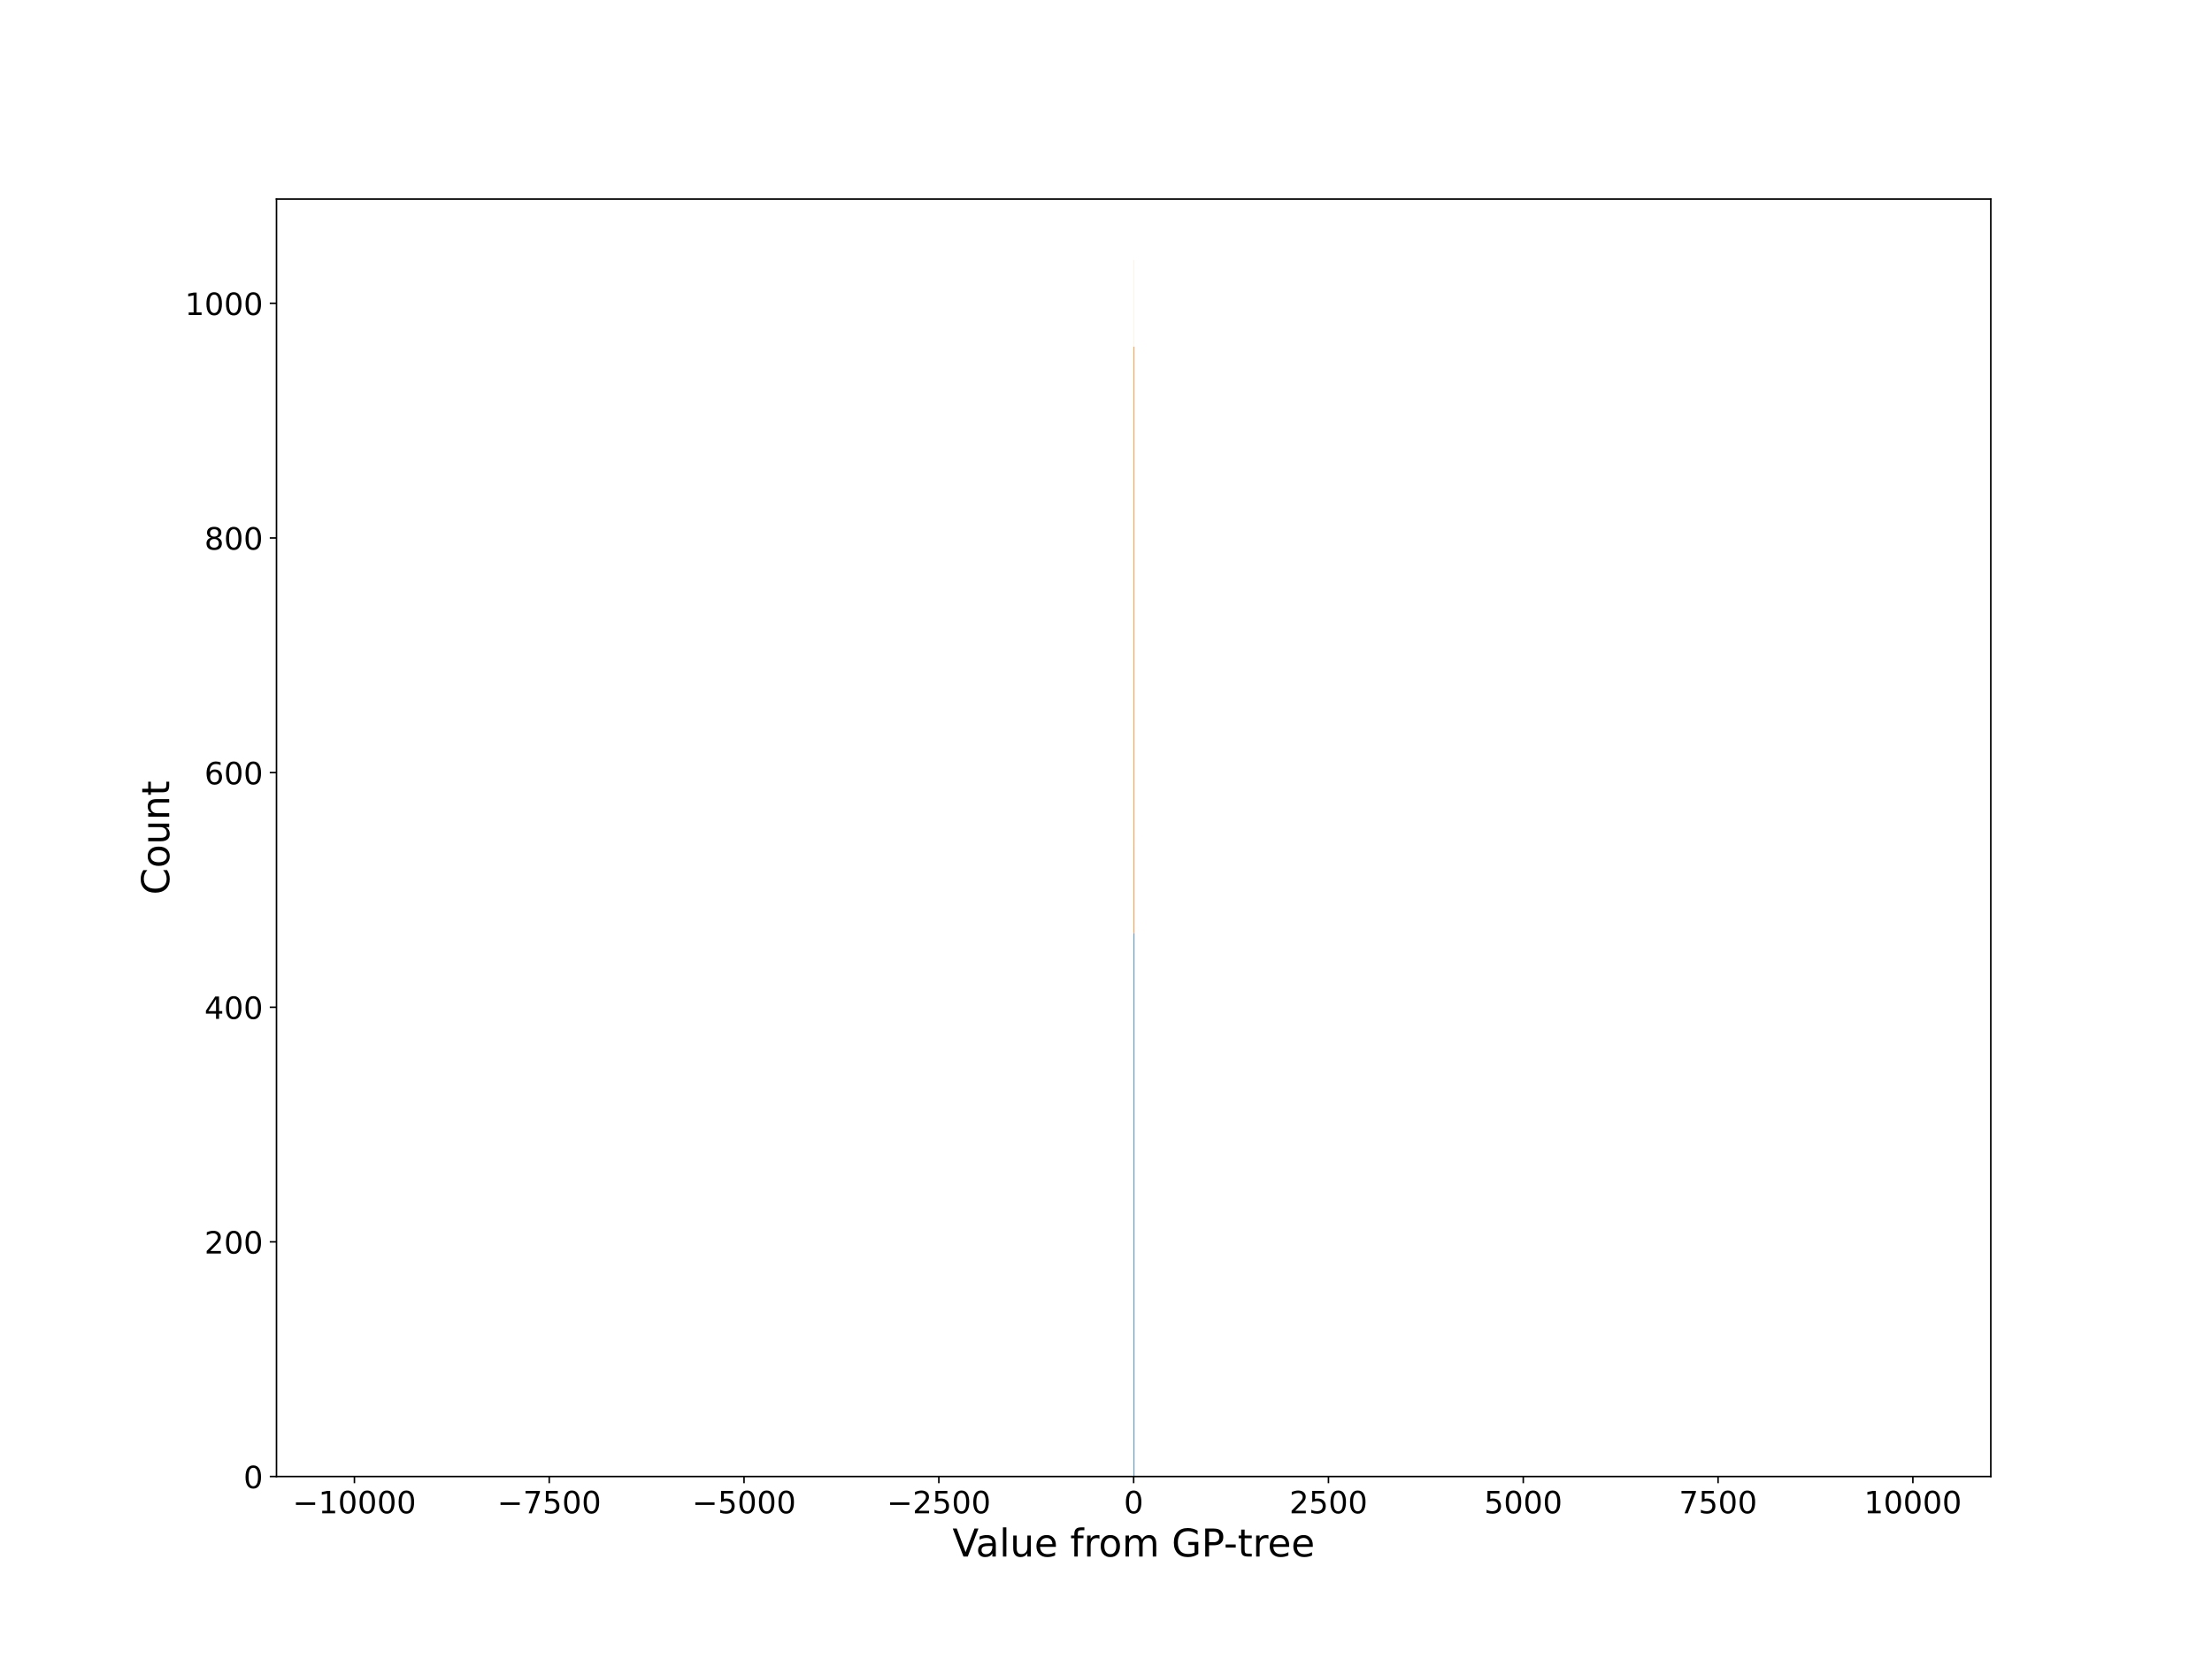
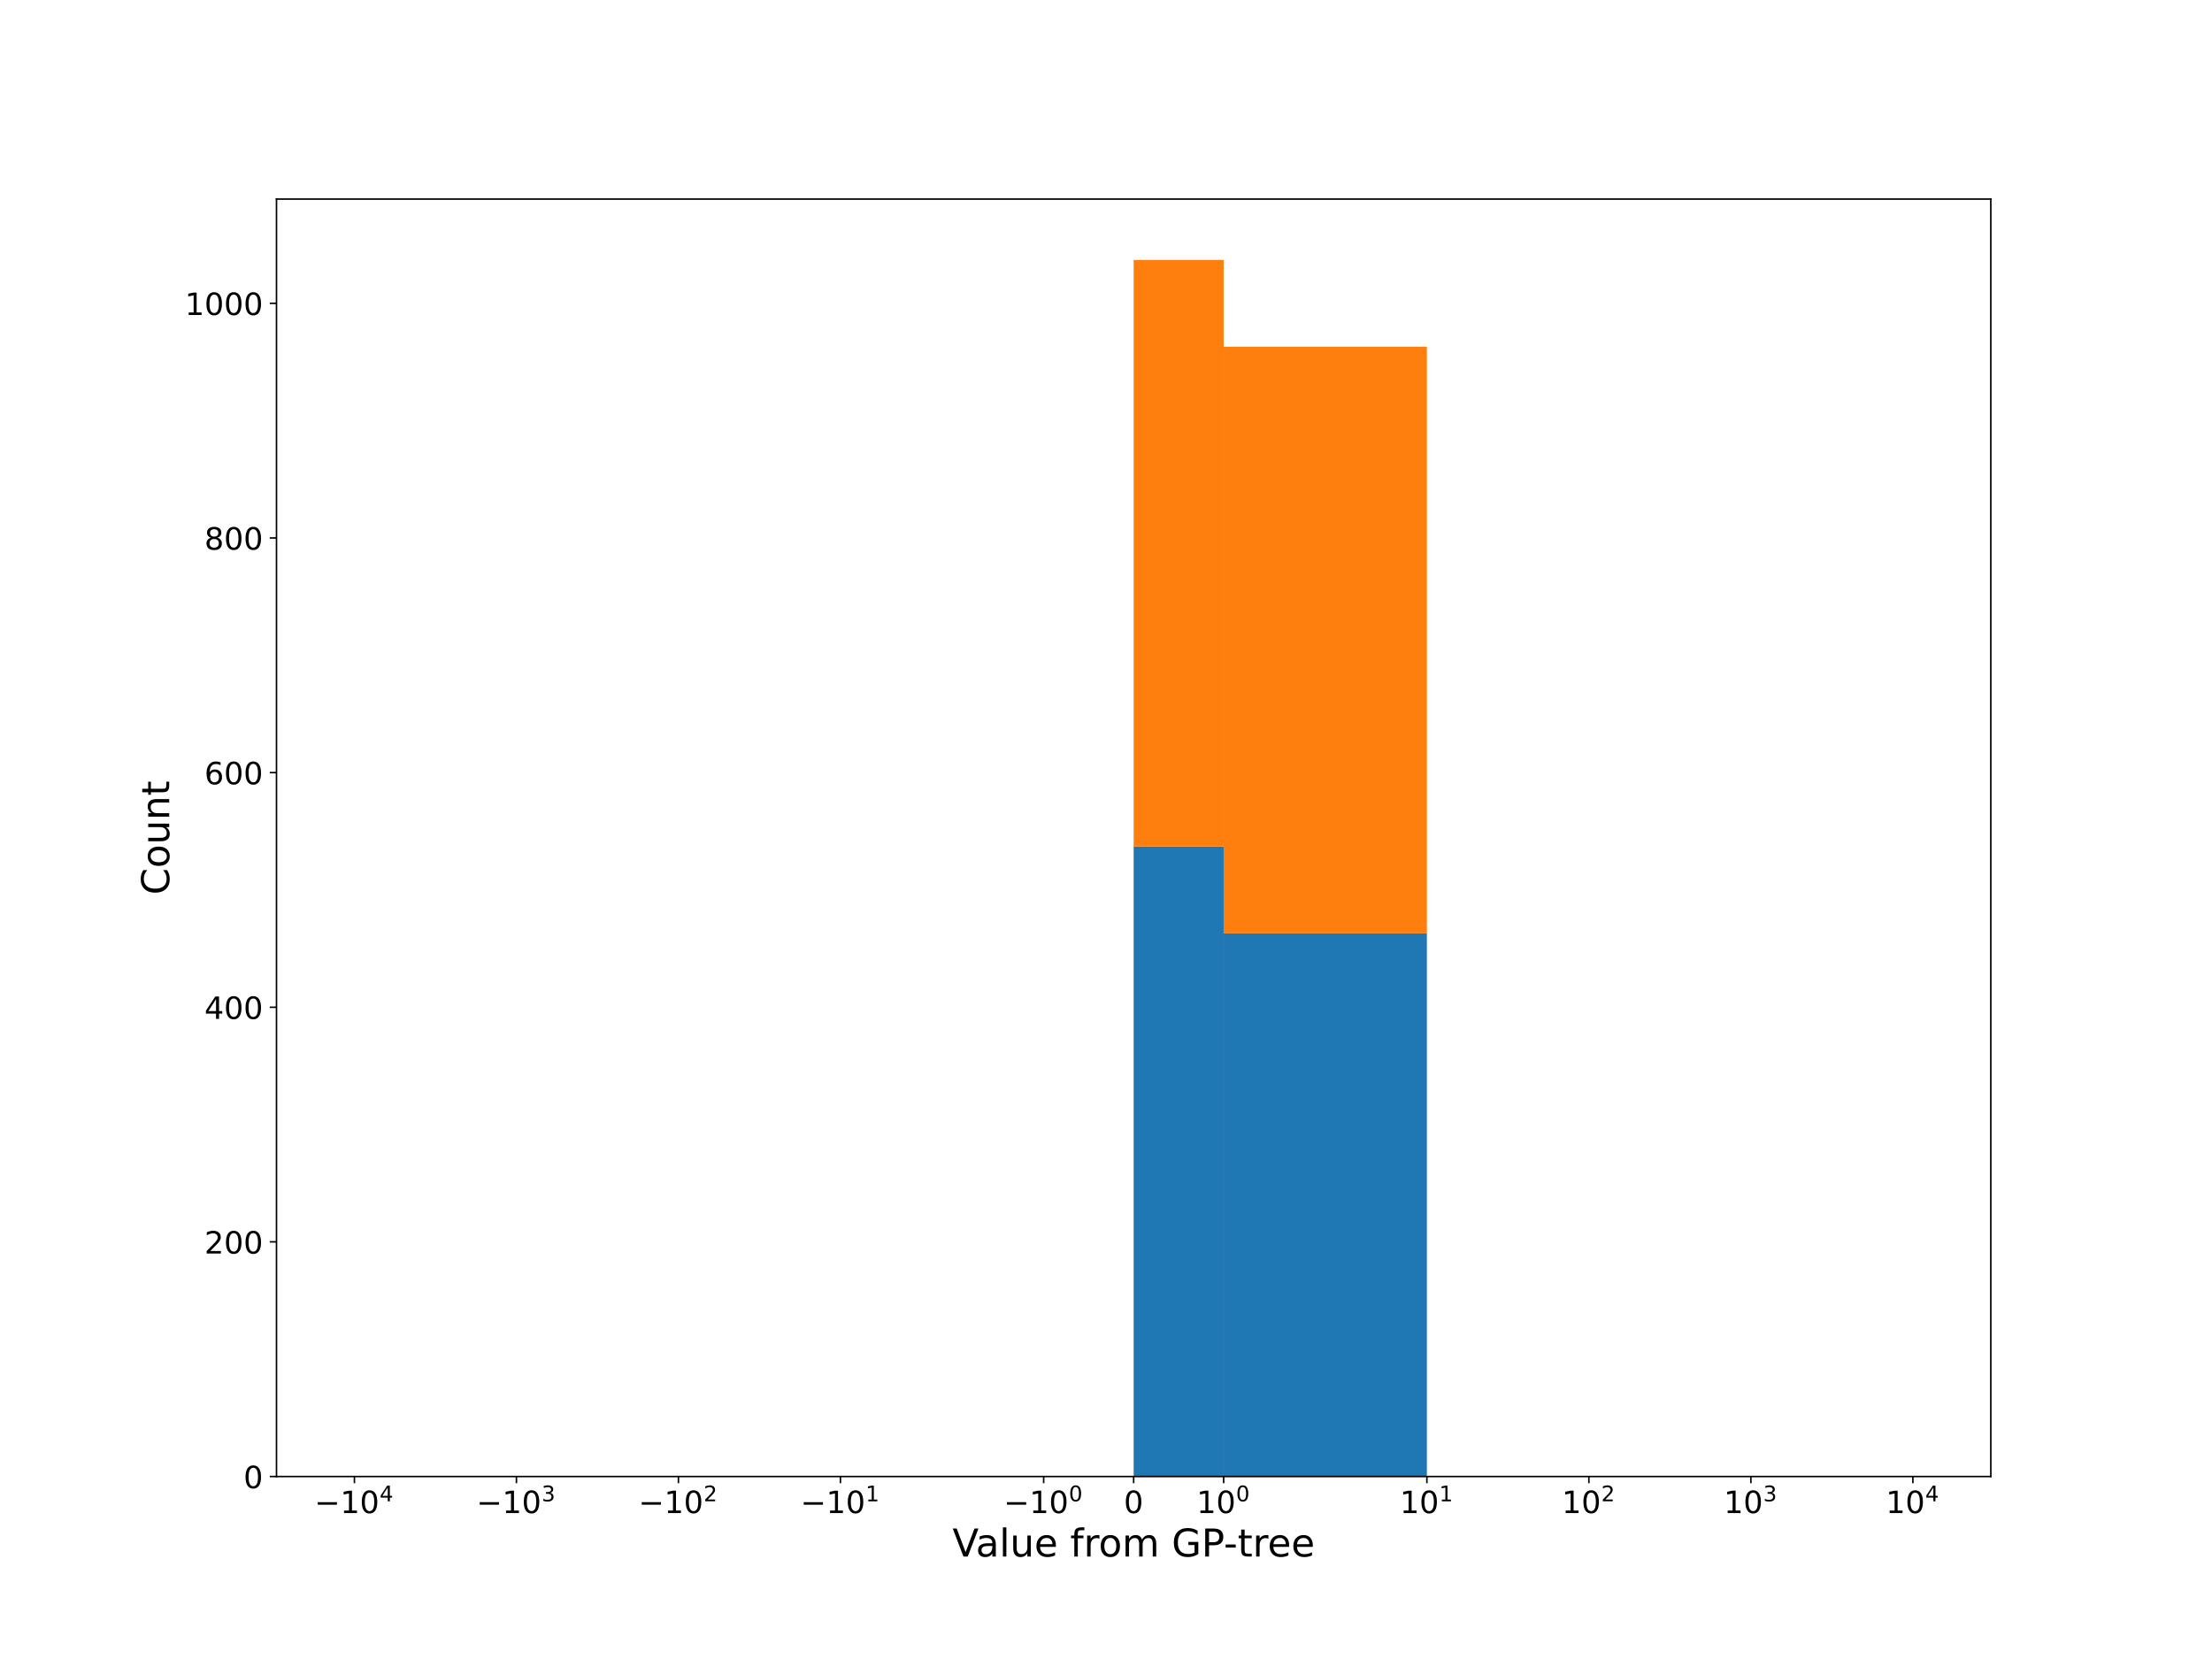
<svg xmlns="http://www.w3.org/2000/svg" xmlns:xlink="http://www.w3.org/1999/xlink" height="864pt" version="1.1" viewBox="0 0 1152 864" width="1152pt">
  <defs>
    <style type="text/css">*{stroke-linecap:butt;stroke-linejoin:round;}</style>
  </defs>
  <g id="figure_1">
    <g id="patch_1">
      <path d="M 0 864  L 1152 864  L 1152 0  L 0 0  z " style="fill:#ffffff;" />
    </g>
    <g id="axes_1">
      <g id="patch_2">
        <path d="M 144 768.96  L 1036.8 768.96  L 1036.8 103.68  L 144 103.68  z " style="fill:#ffffff;" />
      </g>
      <g id="patch_3">
-         <path clip-path="url(#p994f5d8ae6)" d="M 184.582 768.96  L 549.818 768.96  L 549.818 768.96  L 184.582 768.96  z " style="fill:#1f77b4;" />
+         <path clip-path="url(#p734faa47c8)" d="M 184.582 768.96  L 268.95 768.96  L 268.95 768.96  L 184.582 768.96  z " style="fill:#1f77b4;" />
      </g>
      <g id="patch_4">
-         <path clip-path="url(#p994f5d8ae6)" d="M 549.818 768.96  L 586.342 768.96  L 586.342 768.96  L 549.818 768.96  z " style="fill:#1f77b4;" />
+         <path clip-path="url(#p734faa47c8)" d="M 268.95 768.96  L 353.318 768.96  L 353.318 768.96  L 268.95 768.96  z " style="fill:#1f77b4;" />
      </g>
      <g id="patch_5">
-         <path clip-path="url(#p994f5d8ae6)" d="M 586.342 768.96  L 589.994 768.96  L 589.994 768.96  L 586.342 768.96  z " style="fill:#1f77b4;" />
+         <path clip-path="url(#p734faa47c8)" d="M 353.318 768.96  L 437.687 768.96  L 437.687 768.96  L 353.318 768.96  z " style="fill:#1f77b4;" />
      </g>
      <g id="patch_6">
-         <path clip-path="url(#p994f5d8ae6)" d="M 589.994 768.96  L 590.359 768.96  L 590.359 768.96  L 589.994 768.96  z " style="fill:#1f77b4;" />
+         <path clip-path="url(#p734faa47c8)" d="M 437.687 768.96  L 543.529 768.96  L 543.529 768.96  L 437.687 768.96  z " style="fill:#1f77b4;" />
      </g>
      <g id="patch_7">
-         <path clip-path="url(#p994f5d8ae6)" d="M 590.359 768.96  L 590.4 768.96  L 590.4 768.96  L 590.359 768.96  z " style="fill:#1f77b4;" />
+         <path clip-path="url(#p734faa47c8)" d="M 543.529 768.96  L 590.4 768.96  L 590.4 768.96  L 543.529 768.96  z " style="fill:#1f77b4;" />
      </g>
      <g id="patch_8">
-         <path clip-path="url(#p994f5d8ae6)" d="M 590.4 768.96  L 590.441 768.96  L 590.441 440.857  L 590.4 440.857  z " style="fill:#1f77b4;" />
+         <path clip-path="url(#p734faa47c8)" d="M 590.4 768.96  L 637.271 768.96  L 637.271 440.857  L 590.4 440.857  z " style="fill:#1f77b4;" />
      </g>
      <g id="patch_9">
-         <path clip-path="url(#p994f5d8ae6)" d="M 590.441 768.96  L 590.806 768.96  L 590.806 486.07  L 590.441 486.07  z " style="fill:#1f77b4;" />
+         <path clip-path="url(#p734faa47c8)" d="M 637.271 768.96  L 743.113 768.96  L 743.113 486.07  L 637.271 486.07  z " style="fill:#1f77b4;" />
      </g>
      <g id="patch_10">
-         <path clip-path="url(#p994f5d8ae6)" d="M 590.806 768.96  L 594.458 768.96  L 594.458 768.96  L 590.806 768.96  z " style="fill:#1f77b4;" />
+         <path clip-path="url(#p734faa47c8)" d="M 743.113 768.96  L 827.482 768.96  L 827.482 768.96  L 743.113 768.96  z " style="fill:#1f77b4;" />
      </g>
      <g id="patch_11">
-         <path clip-path="url(#p994f5d8ae6)" d="M 594.458 768.96  L 630.982 768.96  L 630.982 768.96  L 594.458 768.96  z " style="fill:#1f77b4;" />
+         <path clip-path="url(#p734faa47c8)" d="M 827.482 768.96  L 911.85 768.96  L 911.85 768.96  L 827.482 768.96  z " style="fill:#1f77b4;" />
      </g>
      <g id="patch_12">
-         <path clip-path="url(#p994f5d8ae6)" d="M 630.982 768.96  L 996.218 768.96  L 996.218 768.96  L 630.982 768.96  z " style="fill:#1f77b4;" />
+         <path clip-path="url(#p734faa47c8)" d="M 911.85 768.96  L 996.218 768.96  L 996.218 768.96  L 911.85 768.96  z " style="fill:#1f77b4;" />
      </g>
      <g id="patch_13">
-         <path clip-path="url(#p994f5d8ae6)" d="M 184.582 768.96  L 549.818 768.96  L 549.818 768.96  L 184.582 768.96  z " style="fill:#ff7f0e;" />
+         <path clip-path="url(#p734faa47c8)" d="M 184.582 768.96  L 268.95 768.96  L 268.95 768.96  L 184.582 768.96  z " style="fill:#ff7f0e;" />
      </g>
      <g id="patch_14">
-         <path clip-path="url(#p994f5d8ae6)" d="M 549.818 768.96  L 586.342 768.96  L 586.342 768.96  L 549.818 768.96  z " style="fill:#ff7f0e;" />
+         <path clip-path="url(#p734faa47c8)" d="M 268.95 768.96  L 353.318 768.96  L 353.318 768.96  L 268.95 768.96  z " style="fill:#ff7f0e;" />
      </g>
      <g id="patch_15">
-         <path clip-path="url(#p994f5d8ae6)" d="M 586.342 768.96  L 589.994 768.96  L 589.994 768.96  L 586.342 768.96  z " style="fill:#ff7f0e;" />
+         <path clip-path="url(#p734faa47c8)" d="M 353.318 768.96  L 437.687 768.96  L 437.687 768.96  L 353.318 768.96  z " style="fill:#ff7f0e;" />
      </g>
      <g id="patch_16">
-         <path clip-path="url(#p994f5d8ae6)" d="M 589.994 768.96  L 590.359 768.96  L 590.359 768.96  L 589.994 768.96  z " style="fill:#ff7f0e;" />
+         <path clip-path="url(#p734faa47c8)" d="M 437.687 768.96  L 543.529 768.96  L 543.529 768.96  L 437.687 768.96  z " style="fill:#ff7f0e;" />
      </g>
      <g id="patch_17">
-         <path clip-path="url(#p994f5d8ae6)" d="M 590.359 768.96  L 590.4 768.96  L 590.4 768.96  L 590.359 768.96  z " style="fill:#ff7f0e;" />
+         <path clip-path="url(#p734faa47c8)" d="M 543.529 768.96  L 590.4 768.96  L 590.4 768.96  L 543.529 768.96  z " style="fill:#ff7f0e;" />
      </g>
      <g id="patch_18">
-         <path clip-path="url(#p994f5d8ae6)" d="M 590.4 440.857  L 590.441 440.857  L 590.441 135.36  L 590.4 135.36  z " style="fill:#ff7f0e;" />
+         <path clip-path="url(#p734faa47c8)" d="M 590.4 440.857  L 637.271 440.857  L 637.271 135.36  L 590.4 135.36  z " style="fill:#ff7f0e;" />
      </g>
      <g id="patch_19">
-         <path clip-path="url(#p994f5d8ae6)" d="M 590.441 486.07  L 590.806 486.07  L 590.806 180.573  L 590.441 180.573  z " style="fill:#ff7f0e;" />
+         <path clip-path="url(#p734faa47c8)" d="M 637.271 486.07  L 743.113 486.07  L 743.113 180.573  L 637.271 180.573  z " style="fill:#ff7f0e;" />
      </g>
      <g id="patch_20">
-         <path clip-path="url(#p994f5d8ae6)" d="M 590.806 768.96  L 594.458 768.96  L 594.458 768.96  L 590.806 768.96  z " style="fill:#ff7f0e;" />
+         <path clip-path="url(#p734faa47c8)" d="M 743.113 768.96  L 827.482 768.96  L 827.482 768.96  L 743.113 768.96  z " style="fill:#ff7f0e;" />
      </g>
      <g id="patch_21">
-         <path clip-path="url(#p994f5d8ae6)" d="M 594.458 768.96  L 630.982 768.96  L 630.982 768.96  L 594.458 768.96  z " style="fill:#ff7f0e;" />
+         <path clip-path="url(#p734faa47c8)" d="M 827.482 768.96  L 911.85 768.96  L 911.85 768.96  L 827.482 768.96  z " style="fill:#ff7f0e;" />
      </g>
      <g id="patch_22">
-         <path clip-path="url(#p994f5d8ae6)" d="M 630.982 768.96  L 996.218 768.96  L 996.218 768.96  L 630.982 768.96  z " style="fill:#ff7f0e;" />
+         <path clip-path="url(#p734faa47c8)" d="M 911.85 768.96  L 996.218 768.96  L 996.218 768.96  L 911.85 768.96  z " style="fill:#ff7f0e;" />
      </g>
      <g id="matplotlib.axis_1">
        <g id="xtick_1">
          <g id="line2d_1">
            <defs>
-               <path d="M 0 0  L 0 3.5  " id="mfbc8fe3dfd" style="stroke:#000000;stroke-width:0.8;" />
+               <path d="M 0 0  L 0 3.5  " id="m1c1f86ea1f" style="stroke:#000000;stroke-width:0.8;" />
            </defs>
            <g>
-               <use style="stroke:#000000;stroke-width:0.8;" x="184.582" xlink:href="#mfbc8fe3dfd" y="768.96" />
+               <use style="stroke:#000000;stroke-width:0.8;" x="184.582" xlink:href="#m1c1f86ea1f" y="768.96" />
            </g>
          </g>
          <g id="text_1">
-             <g transform="translate(152.4281 788.1175)scale(0.16 -0.16)">
+             <g transform="translate(163.7818 788.1175)scale(0.16 -0.16)">
              <defs>
                <path d="M 10.594 35.5  L 73.188 35.5  L 73.188 27.203  L 10.594 27.203  z " id="DejaVuSans-8722" />
                <path d="M 12.406 8.297  L 28.516 8.297  L 28.516 63.922  L 10.984 60.406  L 10.984 69.391  L 28.422 72.906  L 38.281 72.906  L 38.281 8.297  L 54.391 8.297  L 54.391 0  L 12.406 0  z " id="DejaVuSans-49" />
                <path d="M 31.781 66.406  Q 24.172 66.406 20.328 58.906  Q 16.5 51.422 16.5 36.375  Q 16.5 21.391 20.328 13.891  Q 24.172 6.391 31.781 6.391  Q 39.453 6.391 43.281 13.891  Q 47.125 21.391 47.125 36.375  Q 47.125 51.422 43.281 58.906  Q 39.453 66.406 31.781 66.406  z M 31.781 74.219  Q 44.047 74.219 50.516 64.516  Q 56.984 54.828 56.984 36.375  Q 56.984 17.969 50.516 8.266  Q 44.047 -1.422 31.781 -1.422  Q 19.531 -1.422 13.062 8.266  Q 6.594 17.969 6.594 36.375  Q 6.594 54.828 13.062 64.516  Q 19.531 74.219 31.781 74.219  z " id="DejaVuSans-48" />
+                 <path d="M 37.797 64.312  L 12.891 25.391  L 37.797 25.391  z M 35.203 72.906  L 47.609 72.906  L 47.609 25.391  L 58.016 25.391  L 58.016 17.188  L 47.609 17.188  L 47.609 0  L 37.797 0  L 37.797 17.188  L 4.891 17.188  L 4.891 26.703  z " id="DejaVuSans-52" />
              </defs>
-               <use xlink:href="#DejaVuSans-8722" />
-               <use x="83.789" xlink:href="#DejaVuSans-49" />
-               <use x="147.412" xlink:href="#DejaVuSans-48" />
-               <use x="211.035" xlink:href="#DejaVuSans-48" />
-               <use x="274.658" xlink:href="#DejaVuSans-48" />
-               <use x="338.281" xlink:href="#DejaVuSans-48" />
+               <use transform="translate(0 0.684375)" xlink:href="#DejaVuSans-8722" />
+               <use transform="translate(83.78906 0.684375)" xlink:href="#DejaVuSans-49" />
+               <use transform="translate(147.4121 0.684375)" xlink:href="#DejaVuSans-48" />
+               <use transform="translate(211.9922 38.96563)scale(0.7)" xlink:href="#DejaVuSans-52" />
            </g>
          </g>
        </g>
        <g id="xtick_2">
          <g id="line2d_2">
            <g>
-               <use style="stroke:#000000;stroke-width:0.8;" x="286.036" xlink:href="#mfbc8fe3dfd" y="768.96" />
+               <use style="stroke:#000000;stroke-width:0.8;" x="268.95" xlink:href="#m1c1f86ea1f" y="768.96" />
            </g>
          </g>
          <g id="text_2">
-             <g transform="translate(258.9726 788.1175)scale(0.16 -0.16)">
+             <g transform="translate(248.1501 788.1175)scale(0.16 -0.16)">
              <defs>
-                 <path d="M 8.203 72.906  L 55.078 72.906  L 55.078 68.703  L 28.609 0  L 18.312 0  L 43.219 64.594  L 8.203 64.594  z " id="DejaVuSans-55" />
-                 <path d="M 10.797 72.906  L 49.516 72.906  L 49.516 64.594  L 19.828 64.594  L 19.828 46.734  Q 21.969 47.469 24.109 47.828  Q 26.266 48.188 28.422 48.188  Q 40.625 48.188 47.75 41.5  Q 54.891 34.812 54.891 23.391  Q 54.891 11.625 47.562 5.094  Q 40.234 -1.422 26.906 -1.422  Q 22.312 -1.422 17.547 -0.641  Q 12.797 0.141 7.719 1.703  L 7.719 11.625  Q 12.109 9.234 16.797 8.062  Q 21.484 6.891 26.703 6.891  Q 35.156 6.891 40.078 11.328  Q 45.016 15.766 45.016 23.391  Q 45.016 31 40.078 35.438  Q 35.156 39.891 26.703 39.891  Q 22.75 39.891 18.812 39.016  Q 14.891 38.141 10.797 36.281  z " id="DejaVuSans-53" />
+                 <path d="M 40.578 39.312  Q 47.656 37.797 51.625 33  Q 55.609 28.219 55.609 21.188  Q 55.609 10.406 48.188 4.484  Q 40.766 -1.422 27.094 -1.422  Q 22.516 -1.422 17.656 -0.516  Q 12.797 0.391 7.625 2.203  L 7.625 11.719  Q 11.719 9.328 16.594 8.109  Q 21.484 6.891 26.812 6.891  Q 36.078 6.891 40.938 10.547  Q 45.797 14.203 45.797 21.188  Q 45.797 27.641 41.281 31.266  Q 36.766 34.906 28.719 34.906  L 20.219 34.906  L 20.219 43.016  L 29.109 43.016  Q 36.375 43.016 40.234 45.922  Q 44.094 48.828 44.094 54.297  Q 44.094 59.906 40.109 62.906  Q 36.141 65.922 28.719 65.922  Q 24.656 65.922 20.016 65.031  Q 15.375 64.156 9.812 62.312  L 9.812 71.094  Q 15.438 72.656 20.344 73.438  Q 25.25 74.219 29.594 74.219  Q 40.828 74.219 47.359 69.109  Q 53.906 64.016 53.906 55.328  Q 53.906 49.266 50.438 45.094  Q 46.969 40.922 40.578 39.312  z " id="DejaVuSans-51" />
              </defs>
-               <use xlink:href="#DejaVuSans-8722" />
-               <use x="83.789" xlink:href="#DejaVuSans-55" />
-               <use x="147.412" xlink:href="#DejaVuSans-53" />
-               <use x="211.035" xlink:href="#DejaVuSans-48" />
-               <use x="274.658" xlink:href="#DejaVuSans-48" />
+               <use transform="translate(0 0.765625)" xlink:href="#DejaVuSans-8722" />
+               <use transform="translate(83.78906 0.765625)" xlink:href="#DejaVuSans-49" />
+               <use transform="translate(147.4121 0.765625)" xlink:href="#DejaVuSans-48" />
+               <use transform="translate(211.9922 39.04688)scale(0.7)" xlink:href="#DejaVuSans-51" />
            </g>
          </g>
        </g>
        <g id="xtick_3">
          <g id="line2d_3">
            <g>
-               <use style="stroke:#000000;stroke-width:0.8;" x="387.491" xlink:href="#mfbc8fe3dfd" y="768.96" />
+               <use style="stroke:#000000;stroke-width:0.8;" x="353.318" xlink:href="#m1c1f86ea1f" y="768.96" />
            </g>
          </g>
          <g id="text_3">
-             <g transform="translate(360.4272 788.1175)scale(0.16 -0.16)">
-               <use xlink:href="#DejaVuSans-8722" />
-               <use x="83.789" xlink:href="#DejaVuSans-53" />
-               <use x="147.412" xlink:href="#DejaVuSans-48" />
-               <use x="211.035" xlink:href="#DejaVuSans-48" />
-               <use x="274.658" xlink:href="#DejaVuSans-48" />
-             </g>
-           </g>
-         </g>
-         <g id="xtick_4">
-           <g id="line2d_4">
-             <g>
-               <use style="stroke:#000000;stroke-width:0.8;" x="488.945" xlink:href="#mfbc8fe3dfd" y="768.96" />
-             </g>
-           </g>
-           <g id="text_4">
-             <g transform="translate(461.8817 788.1175)scale(0.16 -0.16)">
+             <g transform="translate(332.5183 788.1175)scale(0.16 -0.16)">
              <defs>
                <path d="M 19.188 8.297  L 53.609 8.297  L 53.609 0  L 7.328 0  L 7.328 8.297  Q 12.938 14.109 22.625 23.891  Q 32.328 33.688 34.812 36.531  Q 39.547 41.844 41.422 45.531  Q 43.312 49.219 43.312 52.781  Q 43.312 58.594 39.234 62.25  Q 35.156 65.922 28.609 65.922  Q 23.969 65.922 18.812 64.312  Q 13.672 62.703 7.812 59.422  L 7.812 69.391  Q 13.766 71.781 18.938 73  Q 24.125 74.219 28.422 74.219  Q 39.75 74.219 46.484 68.547  Q 53.219 62.891 53.219 53.422  Q 53.219 48.922 51.531 44.891  Q 49.859 40.875 45.406 35.406  Q 44.188 33.984 37.641 27.219  Q 31.109 20.453 19.188 8.297  z " id="DejaVuSans-50" />
              </defs>
-               <use xlink:href="#DejaVuSans-8722" />
-               <use x="83.789" xlink:href="#DejaVuSans-50" />
-               <use x="147.412" xlink:href="#DejaVuSans-53" />
-               <use x="211.035" xlink:href="#DejaVuSans-48" />
-               <use x="274.658" xlink:href="#DejaVuSans-48" />
+               <use transform="translate(0 0.765625)" xlink:href="#DejaVuSans-8722" />
+               <use transform="translate(83.78906 0.765625)" xlink:href="#DejaVuSans-49" />
+               <use transform="translate(147.4121 0.765625)" xlink:href="#DejaVuSans-48" />
+               <use transform="translate(211.9922 39.04688)scale(0.7)" xlink:href="#DejaVuSans-50" />
+             </g>
+           </g>
+         </g>
+         <g id="xtick_4">
+           <g id="line2d_4">
+             <g>
+               <use style="stroke:#000000;stroke-width:0.8;" x="437.687" xlink:href="#m1c1f86ea1f" y="768.96" />
+             </g>
+           </g>
+           <g id="text_4">
+             <g transform="translate(416.8866 788.1175)scale(0.16 -0.16)">
+               <use transform="translate(0 0.684375)" xlink:href="#DejaVuSans-8722" />
+               <use transform="translate(83.78906 0.684375)" xlink:href="#DejaVuSans-49" />
+               <use transform="translate(147.4121 0.684375)" xlink:href="#DejaVuSans-48" />
+               <use transform="translate(211.9922 38.96563)scale(0.7)" xlink:href="#DejaVuSans-49" />
            </g>
          </g>
        </g>
        <g id="xtick_5">
          <g id="line2d_5">
            <g>
-               <use style="stroke:#000000;stroke-width:0.8;" x="590.4" xlink:href="#mfbc8fe3dfd" y="768.96" />
+               <use style="stroke:#000000;stroke-width:0.8;" x="543.529" xlink:href="#m1c1f86ea1f" y="768.96" />
            </g>
          </g>
          <g id="text_5">
-             <g transform="translate(585.31 788.1175)scale(0.16 -0.16)">
-               <use xlink:href="#DejaVuSans-48" />
+             <g transform="translate(522.7287 788.1175)scale(0.16 -0.16)">
+               <use transform="translate(0 0.765625)" xlink:href="#DejaVuSans-8722" />
+               <use transform="translate(83.78906 0.765625)" xlink:href="#DejaVuSans-49" />
+               <use transform="translate(147.4121 0.765625)" xlink:href="#DejaVuSans-48" />
+               <use transform="translate(211.9922 39.04688)scale(0.7)" xlink:href="#DejaVuSans-48" />
            </g>
          </g>
        </g>
        <g id="xtick_6">
          <g id="line2d_6">
            <g>
-               <use style="stroke:#000000;stroke-width:0.8;" x="691.855" xlink:href="#mfbc8fe3dfd" y="768.96" />
+               <use style="stroke:#000000;stroke-width:0.8;" x="590.4" xlink:href="#m1c1f86ea1f" y="768.96" />
            </g>
          </g>
          <g id="text_6">
-             <g transform="translate(671.4945 788.1175)scale(0.16 -0.16)">
-               <use xlink:href="#DejaVuSans-50" />
-               <use x="63.623" xlink:href="#DejaVuSans-53" />
-               <use x="127.246" xlink:href="#DejaVuSans-48" />
-               <use x="190.869" xlink:href="#DejaVuSans-48" />
+             <g transform="translate(585.28 788.1175)scale(0.16 -0.16)">
+               <use transform="translate(0 0.78125)" xlink:href="#DejaVuSans-48" />
            </g>
          </g>
        </g>
        <g id="xtick_7">
          <g id="line2d_7">
            <g>
-               <use style="stroke:#000000;stroke-width:0.8;" x="793.309" xlink:href="#mfbc8fe3dfd" y="768.96" />
+               <use style="stroke:#000000;stroke-width:0.8;" x="637.271" xlink:href="#m1c1f86ea1f" y="768.96" />
            </g>
          </g>
          <g id="text_7">
-             <g transform="translate(772.9491 788.1175)scale(0.16 -0.16)">
-               <use xlink:href="#DejaVuSans-53" />
-               <use x="63.623" xlink:href="#DejaVuSans-48" />
-               <use x="127.246" xlink:href="#DejaVuSans-48" />
-               <use x="190.869" xlink:href="#DejaVuSans-48" />
+             <g transform="translate(623.1913 788.1175)scale(0.16 -0.16)">
+               <use transform="translate(0 0.765625)" xlink:href="#DejaVuSans-49" />
+               <use transform="translate(63.62305 0.765625)" xlink:href="#DejaVuSans-48" />
+               <use transform="translate(128.2031 39.04688)scale(0.7)" xlink:href="#DejaVuSans-48" />
            </g>
          </g>
        </g>
        <g id="xtick_8">
          <g id="line2d_8">
            <g>
-               <use style="stroke:#000000;stroke-width:0.8;" x="894.764" xlink:href="#mfbc8fe3dfd" y="768.96" />
+               <use style="stroke:#000000;stroke-width:0.8;" x="743.113" xlink:href="#m1c1f86ea1f" y="768.96" />
            </g>
          </g>
          <g id="text_8">
-             <g transform="translate(874.4036 788.1175)scale(0.16 -0.16)">
-               <use xlink:href="#DejaVuSans-55" />
-               <use x="63.623" xlink:href="#DejaVuSans-53" />
-               <use x="127.246" xlink:href="#DejaVuSans-48" />
-               <use x="190.869" xlink:href="#DejaVuSans-48" />
+             <g transform="translate(729.0334 788.1175)scale(0.16 -0.16)">
+               <use transform="translate(0 0.684375)" xlink:href="#DejaVuSans-49" />
+               <use transform="translate(63.62305 0.684375)" xlink:href="#DejaVuSans-48" />
+               <use transform="translate(128.2031 38.96563)scale(0.7)" xlink:href="#DejaVuSans-49" />
            </g>
          </g>
        </g>
        <g id="xtick_9">
          <g id="line2d_9">
            <g>
-               <use style="stroke:#000000;stroke-width:0.8;" x="996.218" xlink:href="#mfbc8fe3dfd" y="768.96" />
+               <use style="stroke:#000000;stroke-width:0.8;" x="827.482" xlink:href="#m1c1f86ea1f" y="768.96" />
            </g>
          </g>
          <g id="text_9">
-             <g transform="translate(970.7682 788.1175)scale(0.16 -0.16)">
-               <use xlink:href="#DejaVuSans-49" />
-               <use x="63.623" xlink:href="#DejaVuSans-48" />
-               <use x="127.246" xlink:href="#DejaVuSans-48" />
-               <use x="190.869" xlink:href="#DejaVuSans-48" />
-               <use x="254.492" xlink:href="#DejaVuSans-48" />
-             </g>
-           </g>
-         </g>
-         <g id="text_10">
+             <g transform="translate(813.4017 788.1175)scale(0.16 -0.16)">
+               <use transform="translate(0 0.765625)" xlink:href="#DejaVuSans-49" />
+               <use transform="translate(63.62305 0.765625)" xlink:href="#DejaVuSans-48" />
+               <use transform="translate(128.2031 39.04688)scale(0.7)" xlink:href="#DejaVuSans-50" />
+             </g>
+           </g>
+         </g>
+         <g id="xtick_10">
+           <g id="line2d_10">
+             <g>
+               <use style="stroke:#000000;stroke-width:0.8;" x="911.85" xlink:href="#m1c1f86ea1f" y="768.96" />
+             </g>
+           </g>
+           <g id="text_10">
+             <g transform="translate(897.7699 788.1175)scale(0.16 -0.16)">
+               <use transform="translate(0 0.765625)" xlink:href="#DejaVuSans-49" />
+               <use transform="translate(63.62305 0.765625)" xlink:href="#DejaVuSans-48" />
+               <use transform="translate(128.2031 39.04688)scale(0.7)" xlink:href="#DejaVuSans-51" />
+             </g>
+           </g>
+         </g>
+         <g id="xtick_11">
+           <g id="line2d_11">
+             <g>
+               <use style="stroke:#000000;stroke-width:0.8;" x="996.218" xlink:href="#m1c1f86ea1f" y="768.96" />
+             </g>
+           </g>
+           <g id="text_11">
+             <g transform="translate(982.1382 788.1175)scale(0.16 -0.16)">
+               <use transform="translate(0 0.684375)" xlink:href="#DejaVuSans-49" />
+               <use transform="translate(63.62305 0.684375)" xlink:href="#DejaVuSans-48" />
+               <use transform="translate(128.2031 38.96563)scale(0.7)" xlink:href="#DejaVuSans-52" />
+             </g>
+           </g>
+         </g>
+         <g id="text_12">
          <g transform="translate(496.0422 810.6419)scale(0.2 -0.2)">
            <defs>
              <path d="M 28.609 0  L 0.781 72.906  L 11.078 72.906  L 34.188 11.531  L 57.328 72.906  L 67.578 72.906  L 39.797 0  z " id="DejaVuSans-86" />
              <path d="M 34.281 27.484  Q 23.391 27.484 19.188 25  Q 14.984 22.516 14.984 16.5  Q 14.984 11.719 18.141 8.906  Q 21.297 6.109 26.703 6.109  Q 34.188 6.109 38.703 11.406  Q 43.219 16.703 43.219 25.484  L 43.219 27.484  z M 52.203 31.203  L 52.203 0  L 43.219 0  L 43.219 8.297  Q 40.141 3.328 35.547 0.953  Q 30.953 -1.422 24.312 -1.422  Q 15.922 -1.422 10.953 3.297  Q 6 8.016 6 15.922  Q 6 25.141 12.172 29.828  Q 18.359 34.516 30.609 34.516  L 43.219 34.516  L 43.219 35.406  Q 43.219 41.609 39.141 45  Q 35.062 48.391 27.688 48.391  Q 23 48.391 18.547 47.266  Q 14.109 46.141 10.016 43.891  L 10.016 52.203  Q 14.938 54.109 19.578 55.047  Q 24.219 56 28.609 56  Q 40.484 56 46.344 49.844  Q 52.203 43.703 52.203 31.203  z " id="DejaVuSans-97" />
              <path d="M 9.422 75.984  L 18.406 75.984  L 18.406 0  L 9.422 0  z " id="DejaVuSans-108" />
              <path d="M 8.5 21.578  L 8.5 54.688  L 17.484 54.688  L 17.484 21.922  Q 17.484 14.156 20.5 10.266  Q 23.531 6.391 29.594 6.391  Q 36.859 6.391 41.078 11.031  Q 45.312 15.672 45.312 23.688  L 45.312 54.688  L 54.297 54.688  L 54.297 0  L 45.312 0  L 45.312 8.406  Q 42.047 3.422 37.719 1  Q 33.406 -1.422 27.688 -1.422  Q 18.266 -1.422 13.375 4.438  Q 8.5 10.297 8.5 21.578  z M 31.109 56  z " id="DejaVuSans-117" />
              <path d="M 56.203 29.594  L 56.203 25.203  L 14.891 25.203  Q 15.484 15.922 20.484 11.062  Q 25.484 6.203 34.422 6.203  Q 39.594 6.203 44.453 7.469  Q 49.312 8.734 54.109 11.281  L 54.109 2.781  Q 49.266 0.734 44.188 -0.344  Q 39.109 -1.422 33.891 -1.422  Q 20.797 -1.422 13.156 6.188  Q 5.516 13.812 5.516 26.812  Q 5.516 40.234 12.766 48.109  Q 20.016 56 32.328 56  Q 43.359 56 49.781 48.891  Q 56.203 41.797 56.203 29.594  z M 47.219 32.234  Q 47.125 39.594 43.094 43.984  Q 39.062 48.391 32.422 48.391  Q 24.906 48.391 20.391 44.141  Q 15.875 39.891 15.188 32.172  z " id="DejaVuSans-101" />
              <path id="DejaVuSans-32" />
              <path d="M 37.109 75.984  L 37.109 68.5  L 28.516 68.5  Q 23.688 68.5 21.797 66.547  Q 19.922 64.594 19.922 59.516  L 19.922 54.688  L 34.719 54.688  L 34.719 47.703  L 19.922 47.703  L 19.922 0  L 10.891 0  L 10.891 47.703  L 2.297 47.703  L 2.297 54.688  L 10.891 54.688  L 10.891 58.5  Q 10.891 67.625 15.141 71.797  Q 19.391 75.984 28.609 75.984  z " id="DejaVuSans-102" />
              <path d="M 41.109 46.297  Q 39.594 47.172 37.812 47.578  Q 36.031 48 33.891 48  Q 26.266 48 22.188 43.047  Q 18.109 38.094 18.109 28.812  L 18.109 0  L 9.078 0  L 9.078 54.688  L 18.109 54.688  L 18.109 46.188  Q 20.953 51.172 25.484 53.578  Q 30.031 56 36.531 56  Q 37.453 56 38.578 55.875  Q 39.703 55.766 41.062 55.516  z " id="DejaVuSans-114" />
              <path d="M 30.609 48.391  Q 23.391 48.391 19.188 42.75  Q 14.984 37.109 14.984 27.297  Q 14.984 17.484 19.156 11.844  Q 23.344 6.203 30.609 6.203  Q 37.797 6.203 41.984 11.859  Q 46.188 17.531 46.188 27.297  Q 46.188 37.016 41.984 42.703  Q 37.797 48.391 30.609 48.391  z M 30.609 56  Q 42.328 56 49.016 48.375  Q 55.719 40.766 55.719 27.297  Q 55.719 13.875 49.016 6.219  Q 42.328 -1.422 30.609 -1.422  Q 18.844 -1.422 12.172 6.219  Q 5.516 13.875 5.516 27.297  Q 5.516 40.766 12.172 48.375  Q 18.844 56 30.609 56  z " id="DejaVuSans-111" />
              <path d="M 52 44.188  Q 55.375 50.25 60.062 53.125  Q 64.75 56 71.094 56  Q 79.641 56 84.281 50.016  Q 88.922 44.047 88.922 33.016  L 88.922 0  L 79.891 0  L 79.891 32.719  Q 79.891 40.578 77.094 44.375  Q 74.312 48.188 68.609 48.188  Q 61.625 48.188 57.562 43.547  Q 53.516 38.922 53.516 30.906  L 53.516 0  L 44.484 0  L 44.484 32.719  Q 44.484 40.625 41.703 44.406  Q 38.922 48.188 33.109 48.188  Q 26.219 48.188 22.156 43.531  Q 18.109 38.875 18.109 30.906  L 18.109 0  L 9.078 0  L 9.078 54.688  L 18.109 54.688  L 18.109 46.188  Q 21.188 51.219 25.484 53.609  Q 29.781 56 35.688 56  Q 41.656 56 45.828 52.969  Q 50 49.953 52 44.188  z " id="DejaVuSans-109" />
              <path d="M 59.516 10.406  L 59.516 29.984  L 43.406 29.984  L 43.406 38.094  L 69.281 38.094  L 69.281 6.781  Q 63.578 2.734 56.688 0.656  Q 49.812 -1.422 42 -1.422  Q 24.906 -1.422 15.25 8.562  Q 5.609 18.562 5.609 36.375  Q 5.609 54.25 15.25 64.234  Q 24.906 74.219 42 74.219  Q 49.125 74.219 55.547 72.453  Q 61.969 70.703 67.391 67.281  L 67.391 56.781  Q 61.922 61.422 55.766 63.766  Q 49.609 66.109 42.828 66.109  Q 29.438 66.109 22.719 58.641  Q 16.016 51.172 16.016 36.375  Q 16.016 21.625 22.719 14.156  Q 29.438 6.688 42.828 6.688  Q 48.047 6.688 52.141 7.594  Q 56.25 8.5 59.516 10.406  z " id="DejaVuSans-71" />
              <path d="M 19.672 64.797  L 19.672 37.406  L 32.078 37.406  Q 38.969 37.406 42.719 40.969  Q 46.484 44.531 46.484 51.125  Q 46.484 57.672 42.719 61.234  Q 38.969 64.797 32.078 64.797  z M 9.812 72.906  L 32.078 72.906  Q 44.344 72.906 50.609 67.359  Q 56.891 61.812 56.891 51.125  Q 56.891 40.328 50.609 34.812  Q 44.344 29.297 32.078 29.297  L 19.672 29.297  L 19.672 0  L 9.812 0  z " id="DejaVuSans-80" />
              <path d="M 4.891 31.391  L 31.203 31.391  L 31.203 23.391  L 4.891 23.391  z " id="DejaVuSans-45" />
              <path d="M 18.312 70.219  L 18.312 54.688  L 36.812 54.688  L 36.812 47.703  L 18.312 47.703  L 18.312 18.016  Q 18.312 11.328 20.141 9.422  Q 21.969 7.516 27.594 7.516  L 36.812 7.516  L 36.812 0  L 27.594 0  Q 17.188 0 13.234 3.875  Q 9.281 7.766 9.281 18.016  L 9.281 47.703  L 2.688 47.703  L 2.688 54.688  L 9.281 54.688  L 9.281 70.219  z " id="DejaVuSans-116" />
            </defs>
            <use xlink:href="#DejaVuSans-86" />
            <use x="60.658" xlink:href="#DejaVuSans-97" />
            <use x="121.938" xlink:href="#DejaVuSans-108" />
            <use x="149.721" xlink:href="#DejaVuSans-117" />
            <use x="213.1" xlink:href="#DejaVuSans-101" />
            <use x="274.623" xlink:href="#DejaVuSans-32" />
            <use x="306.41" xlink:href="#DejaVuSans-102" />
            <use x="341.615" xlink:href="#DejaVuSans-114" />
            <use x="380.479" xlink:href="#DejaVuSans-111" />
            <use x="441.66" xlink:href="#DejaVuSans-109" />
            <use x="539.072" xlink:href="#DejaVuSans-32" />
            <use x="570.859" xlink:href="#DejaVuSans-71" />
            <use x="648.35" xlink:href="#DejaVuSans-80" />
            <use x="706.402" xlink:href="#DejaVuSans-45" />
            <use x="742.486" xlink:href="#DejaVuSans-116" />
            <use x="781.695" xlink:href="#DejaVuSans-114" />
            <use x="820.559" xlink:href="#DejaVuSans-101" />
            <use x="882.082" xlink:href="#DejaVuSans-101" />
          </g>
        </g>
      </g>
      <g id="matplotlib.axis_2">
        <g id="ytick_1">
-           <g id="line2d_10">
+           <g id="line2d_12">
            <defs>
-               <path d="M 0 0  L -3.5 0  " id="m2433b1ffe8" style="stroke:#000000;stroke-width:0.8;" />
+               <path d="M 0 0  L -3.5 0  " id="m7fc8da21dd" style="stroke:#000000;stroke-width:0.8;" />
            </defs>
            <g>
-               <use style="stroke:#000000;stroke-width:0.8;" x="144" xlink:href="#m2433b1ffe8" y="768.96" />
-             </g>
-           </g>
-           <g id="text_11">
+               <use style="stroke:#000000;stroke-width:0.8;" x="144" xlink:href="#m7fc8da21dd" y="768.96" />
+             </g>
+           </g>
+           <g id="text_13">
            <g transform="translate(126.82 775.0388)scale(0.16 -0.16)">
              <use xlink:href="#DejaVuSans-48" />
            </g>
          </g>
        </g>
        <g id="ytick_2">
-           <g id="line2d_11">
-             <g>
-               <use style="stroke:#000000;stroke-width:0.8;" x="144" xlink:href="#m2433b1ffe8" y="646.761" />
-             </g>
-           </g>
-           <g id="text_12">
+           <g id="line2d_13">
+             <g>
+               <use style="stroke:#000000;stroke-width:0.8;" x="144" xlink:href="#m7fc8da21dd" y="646.761" />
+             </g>
+           </g>
+           <g id="text_14">
            <g transform="translate(106.46 652.8401)scale(0.16 -0.16)">
              <use xlink:href="#DejaVuSans-50" />
              <use x="63.623" xlink:href="#DejaVuSans-48" />
              <use x="127.246" xlink:href="#DejaVuSans-48" />
            </g>
          </g>
        </g>
        <g id="ytick_3">
-           <g id="line2d_12">
-             <g>
-               <use style="stroke:#000000;stroke-width:0.8;" x="144" xlink:href="#m2433b1ffe8" y="524.563" />
-             </g>
-           </g>
-           <g id="text_13">
+           <g id="line2d_14">
+             <g>
+               <use style="stroke:#000000;stroke-width:0.8;" x="144" xlink:href="#m7fc8da21dd" y="524.563" />
+             </g>
+           </g>
+           <g id="text_15">
            <g transform="translate(106.46 530.6414)scale(0.16 -0.16)">
-               <defs>
-                 <path d="M 37.797 64.312  L 12.891 25.391  L 37.797 25.391  z M 35.203 72.906  L 47.609 72.906  L 47.609 25.391  L 58.016 25.391  L 58.016 17.188  L 47.609 17.188  L 47.609 0  L 37.797 0  L 37.797 17.188  L 4.891 17.188  L 4.891 26.703  z " id="DejaVuSans-52" />
-               </defs>
              <use xlink:href="#DejaVuSans-52" />
              <use x="63.623" xlink:href="#DejaVuSans-48" />
              <use x="127.246" xlink:href="#DejaVuSans-48" />
            </g>
          </g>
        </g>
        <g id="ytick_4">
-           <g id="line2d_13">
-             <g>
-               <use style="stroke:#000000;stroke-width:0.8;" x="144" xlink:href="#m2433b1ffe8" y="402.364" />
-             </g>
-           </g>
-           <g id="text_14">
+           <g id="line2d_15">
+             <g>
+               <use style="stroke:#000000;stroke-width:0.8;" x="144" xlink:href="#m7fc8da21dd" y="402.364" />
+             </g>
+           </g>
+           <g id="text_16">
            <g transform="translate(106.46 408.4428)scale(0.16 -0.16)">
              <defs>
                <path d="M 33.016 40.375  Q 26.375 40.375 22.484 35.828  Q 18.609 31.297 18.609 23.391  Q 18.609 15.531 22.484 10.953  Q 26.375 6.391 33.016 6.391  Q 39.656 6.391 43.531 10.953  Q 47.406 15.531 47.406 23.391  Q 47.406 31.297 43.531 35.828  Q 39.656 40.375 33.016 40.375  z M 52.594 71.297  L 52.594 62.312  Q 48.875 64.062 45.094 64.984  Q 41.312 65.922 37.594 65.922  Q 27.828 65.922 22.672 59.328  Q 17.531 52.734 16.797 39.406  Q 19.672 43.656 24.016 45.922  Q 28.375 48.188 33.594 48.188  Q 44.578 48.188 50.953 41.516  Q 57.328 34.859 57.328 23.391  Q 57.328 12.156 50.688 5.359  Q 44.047 -1.422 33.016 -1.422  Q 20.359 -1.422 13.672 8.266  Q 6.984 17.969 6.984 36.375  Q 6.984 53.656 15.188 63.938  Q 23.391 74.219 37.203 74.219  Q 40.922 74.219 44.703 73.484  Q 48.484 72.75 52.594 71.297  z " id="DejaVuSans-54" />
              </defs>
              <use xlink:href="#DejaVuSans-54" />
              <use x="63.623" xlink:href="#DejaVuSans-48" />
              <use x="127.246" xlink:href="#DejaVuSans-48" />
            </g>
          </g>
        </g>
        <g id="ytick_5">
-           <g id="line2d_14">
-             <g>
-               <use style="stroke:#000000;stroke-width:0.8;" x="144" xlink:href="#m2433b1ffe8" y="280.165" />
-             </g>
-           </g>
-           <g id="text_15">
+           <g id="line2d_16">
+             <g>
+               <use style="stroke:#000000;stroke-width:0.8;" x="144" xlink:href="#m7fc8da21dd" y="280.165" />
+             </g>
+           </g>
+           <g id="text_17">
            <g transform="translate(106.46 286.2441)scale(0.16 -0.16)">
              <defs>
                <path d="M 31.781 34.625  Q 24.75 34.625 20.719 30.859  Q 16.703 27.094 16.703 20.516  Q 16.703 13.922 20.719 10.156  Q 24.75 6.391 31.781 6.391  Q 38.812 6.391 42.859 10.172  Q 46.922 13.969 46.922 20.516  Q 46.922 27.094 42.891 30.859  Q 38.875 34.625 31.781 34.625  z M 21.922 38.812  Q 15.578 40.375 12.031 44.719  Q 8.5 49.078 8.5 55.328  Q 8.5 64.062 14.719 69.141  Q 20.953 74.219 31.781 74.219  Q 42.672 74.219 48.875 69.141  Q 55.078 64.062 55.078 55.328  Q 55.078 49.078 51.531 44.719  Q 48 40.375 41.703 38.812  Q 48.828 37.156 52.797 32.312  Q 56.781 27.484 56.781 20.516  Q 56.781 9.906 50.312 4.234  Q 43.844 -1.422 31.781 -1.422  Q 19.734 -1.422 13.25 4.234  Q 6.781 9.906 6.781 20.516  Q 6.781 27.484 10.781 32.312  Q 14.797 37.156 21.922 38.812  z M 18.312 54.391  Q 18.312 48.734 21.844 45.562  Q 25.391 42.391 31.781 42.391  Q 38.141 42.391 41.719 45.562  Q 45.312 48.734 45.312 54.391  Q 45.312 60.062 41.719 63.234  Q 38.141 66.406 31.781 66.406  Q 25.391 66.406 21.844 63.234  Q 18.312 60.062 18.312 54.391  z " id="DejaVuSans-56" />
              </defs>
              <use xlink:href="#DejaVuSans-56" />
              <use x="63.623" xlink:href="#DejaVuSans-48" />
              <use x="127.246" xlink:href="#DejaVuSans-48" />
            </g>
          </g>
        </g>
        <g id="ytick_6">
-           <g id="line2d_15">
-             <g>
-               <use style="stroke:#000000;stroke-width:0.8;" x="144" xlink:href="#m2433b1ffe8" y="157.967" />
-             </g>
-           </g>
-           <g id="text_16">
+           <g id="line2d_17">
+             <g>
+               <use style="stroke:#000000;stroke-width:0.8;" x="144" xlink:href="#m7fc8da21dd" y="157.967" />
+             </g>
+           </g>
+           <g id="text_18">
            <g transform="translate(96.28 164.0455)scale(0.16 -0.16)">
              <use xlink:href="#DejaVuSans-49" />
              <use x="63.623" xlink:href="#DejaVuSans-48" />
              <use x="127.246" xlink:href="#DejaVuSans-48" />
              <use x="190.869" xlink:href="#DejaVuSans-48" />
            </g>
          </g>
        </g>
-         <g id="text_17">
+         <g id="text_19">
          <g transform="translate(88.12063 466.0169)rotate(-90)scale(0.2 -0.2)">
            <defs>
              <path d="M 64.406 67.281  L 64.406 56.891  Q 59.422 61.531 53.781 63.812  Q 48.141 66.109 41.797 66.109  Q 29.297 66.109 22.656 58.469  Q 16.016 50.828 16.016 36.375  Q 16.016 21.969 22.656 14.328  Q 29.297 6.688 41.797 6.688  Q 48.141 6.688 53.781 8.984  Q 59.422 11.281 64.406 15.922  L 64.406 5.609  Q 59.234 2.094 53.438 0.328  Q 47.656 -1.422 41.219 -1.422  Q 24.656 -1.422 15.125 8.703  Q 5.609 18.844 5.609 36.375  Q 5.609 53.953 15.125 64.078  Q 24.656 74.219 41.219 74.219  Q 47.75 74.219 53.531 72.484  Q 59.328 70.75 64.406 67.281  z " id="DejaVuSans-67" />
              <path d="M 54.891 33.016  L 54.891 0  L 45.906 0  L 45.906 32.719  Q 45.906 40.484 42.875 44.328  Q 39.844 48.188 33.797 48.188  Q 26.516 48.188 22.312 43.547  Q 18.109 38.922 18.109 30.906  L 18.109 0  L 9.078 0  L 9.078 54.688  L 18.109 54.688  L 18.109 46.188  Q 21.344 51.125 25.703 53.562  Q 30.078 56 35.797 56  Q 45.219 56 50.047 50.172  Q 54.891 44.344 54.891 33.016  z " id="DejaVuSans-110" />
            </defs>
            <use xlink:href="#DejaVuSans-67" />
            <use x="69.824" xlink:href="#DejaVuSans-111" />
            <use x="131.006" xlink:href="#DejaVuSans-117" />
            <use x="194.385" xlink:href="#DejaVuSans-110" />
            <use x="257.764" xlink:href="#DejaVuSans-116" />
          </g>
        </g>
      </g>
      <g id="patch_23">
        <path d="M 144 768.96  L 144 103.68  " style="fill:none;stroke:#000000;stroke-linecap:square;stroke-linejoin:miter;stroke-width:0.8;" />
      </g>
      <g id="patch_24">
        <path d="M 1036.8 768.96  L 1036.8 103.68  " style="fill:none;stroke:#000000;stroke-linecap:square;stroke-linejoin:miter;stroke-width:0.8;" />
      </g>
      <g id="patch_25">
        <path d="M 144 768.96  L 1036.8 768.96  " style="fill:none;stroke:#000000;stroke-linecap:square;stroke-linejoin:miter;stroke-width:0.8;" />
      </g>
      <g id="patch_26">
        <path d="M 144 103.68  L 1036.8 103.68  " style="fill:none;stroke:#000000;stroke-linecap:square;stroke-linejoin:miter;stroke-width:0.8;" />
      </g>
    </g>
  </g>
  <defs>
-     <clipPath id="p994f5d8ae6">
+     <clipPath id="p734faa47c8">
      <rect height="665.28" width="892.8" x="144" y="103.68" />
    </clipPath>
  </defs>
</svg>
